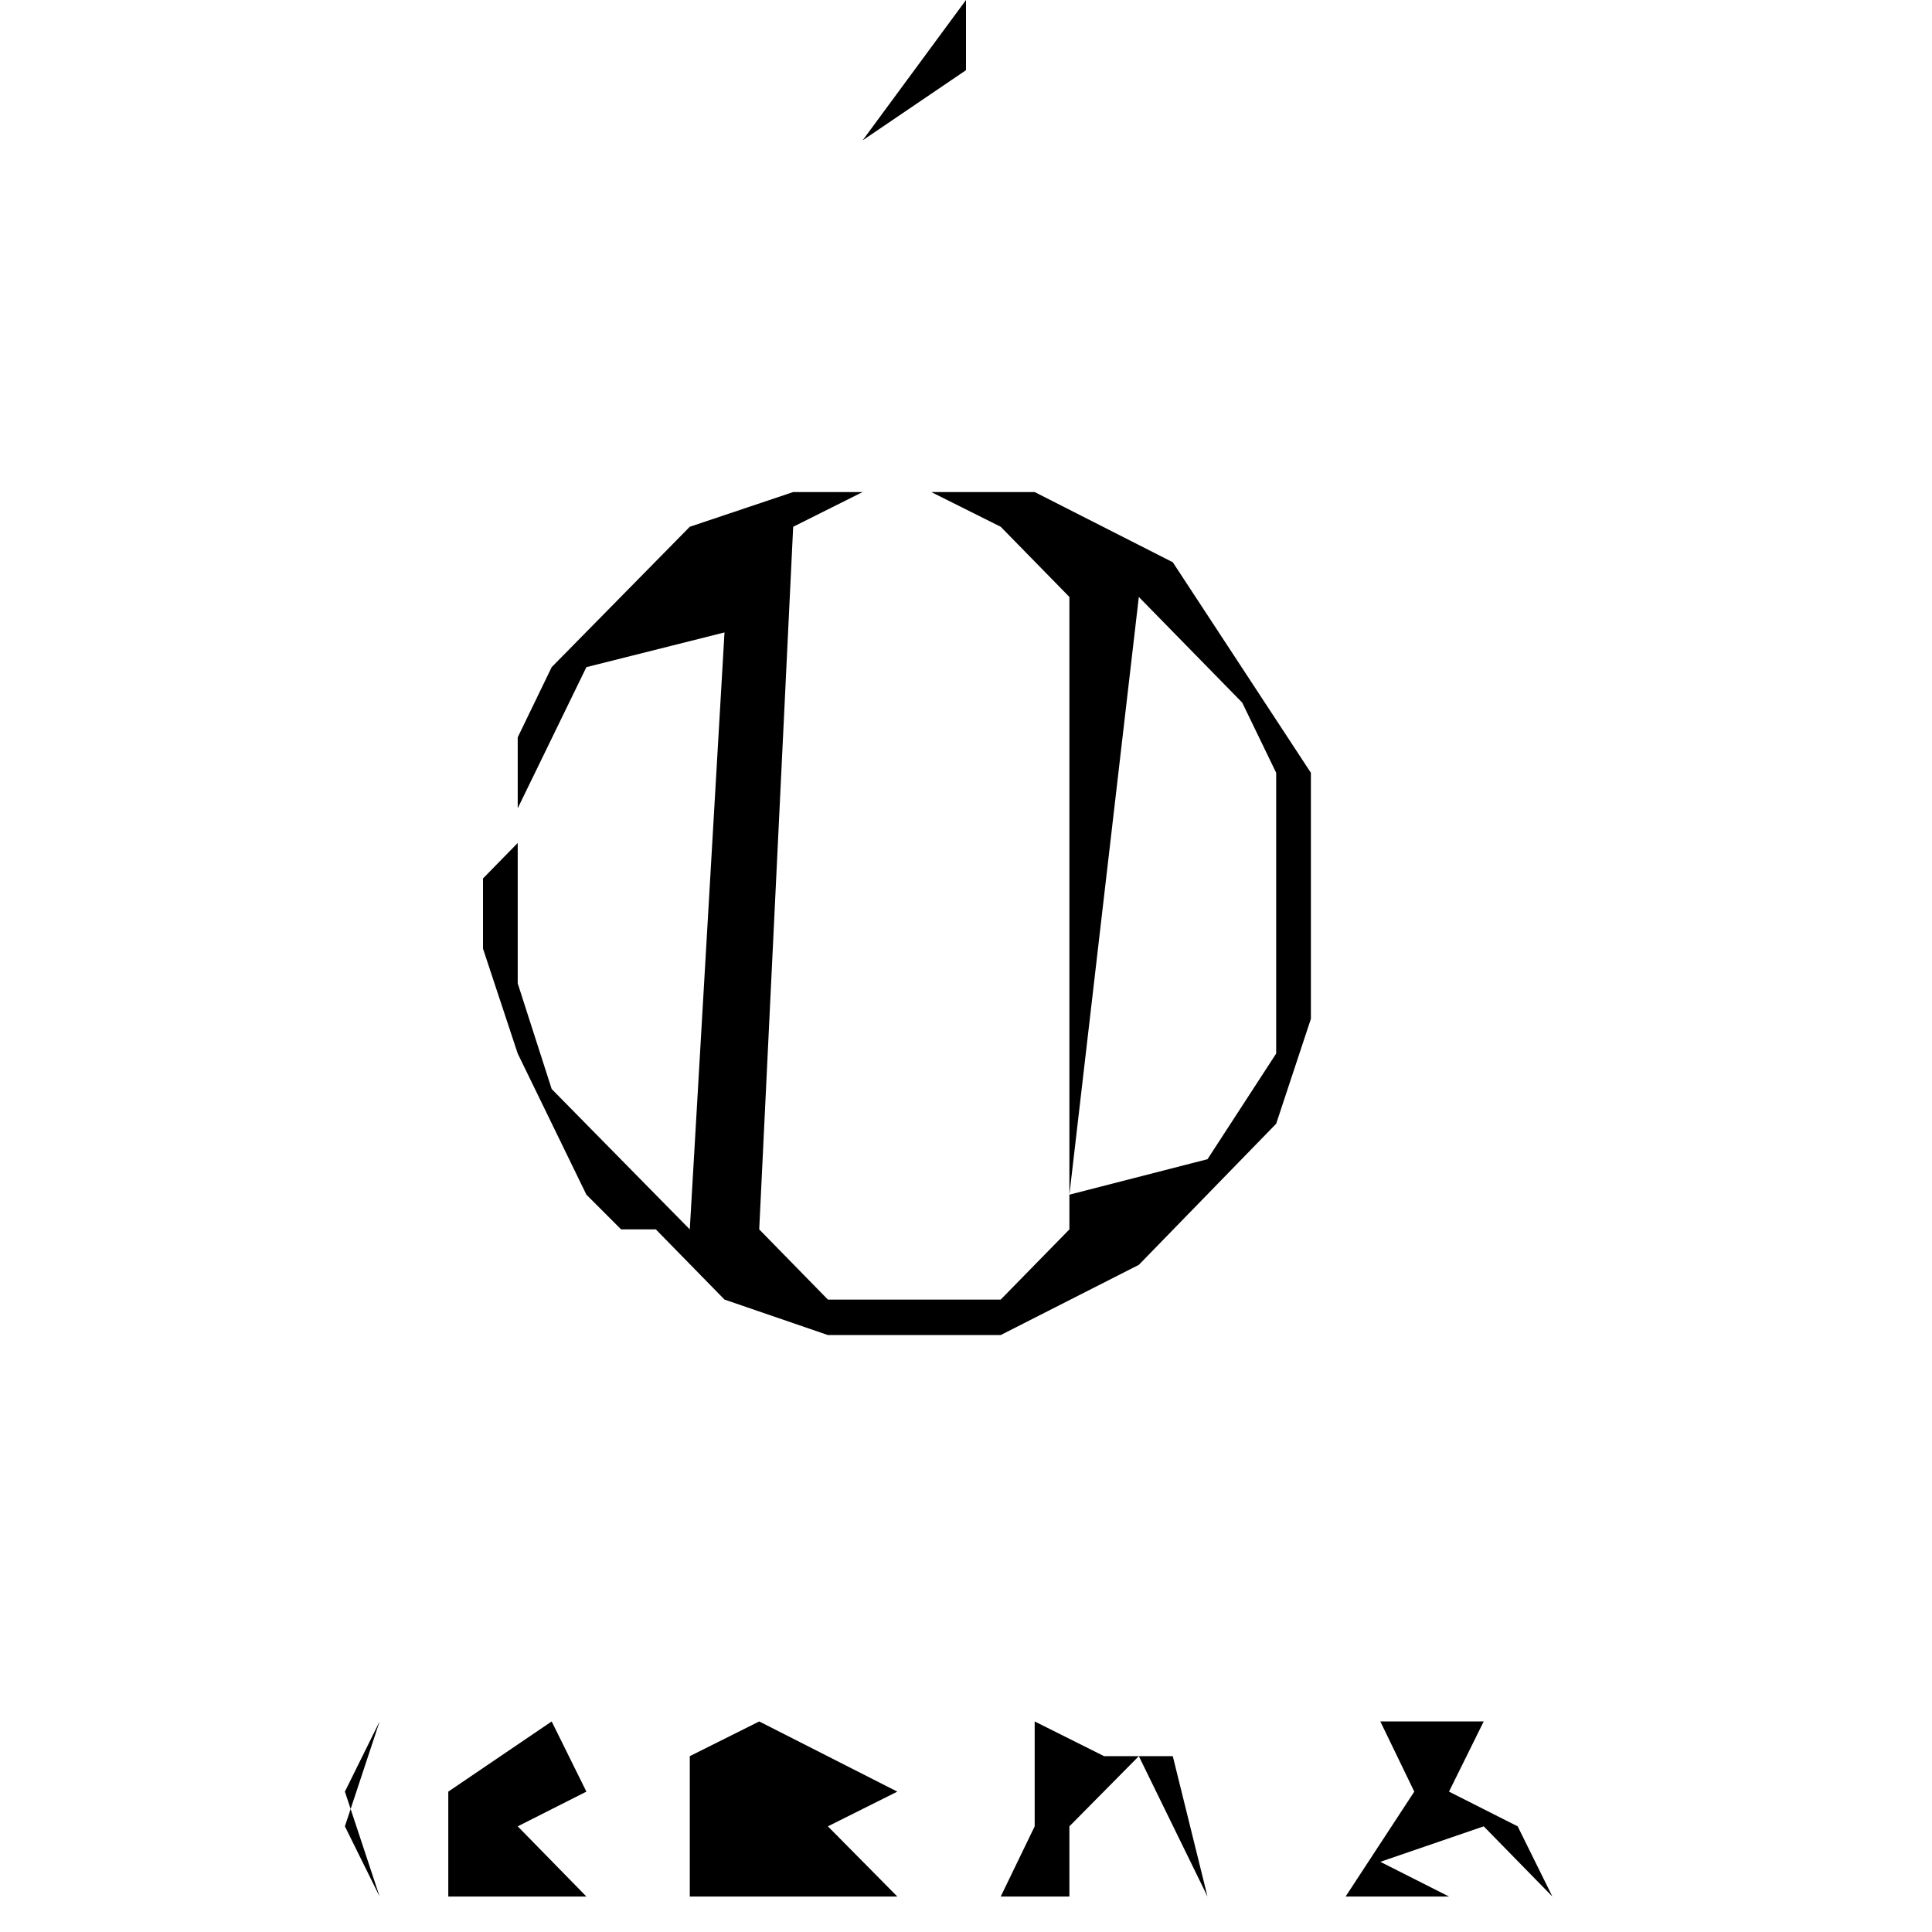
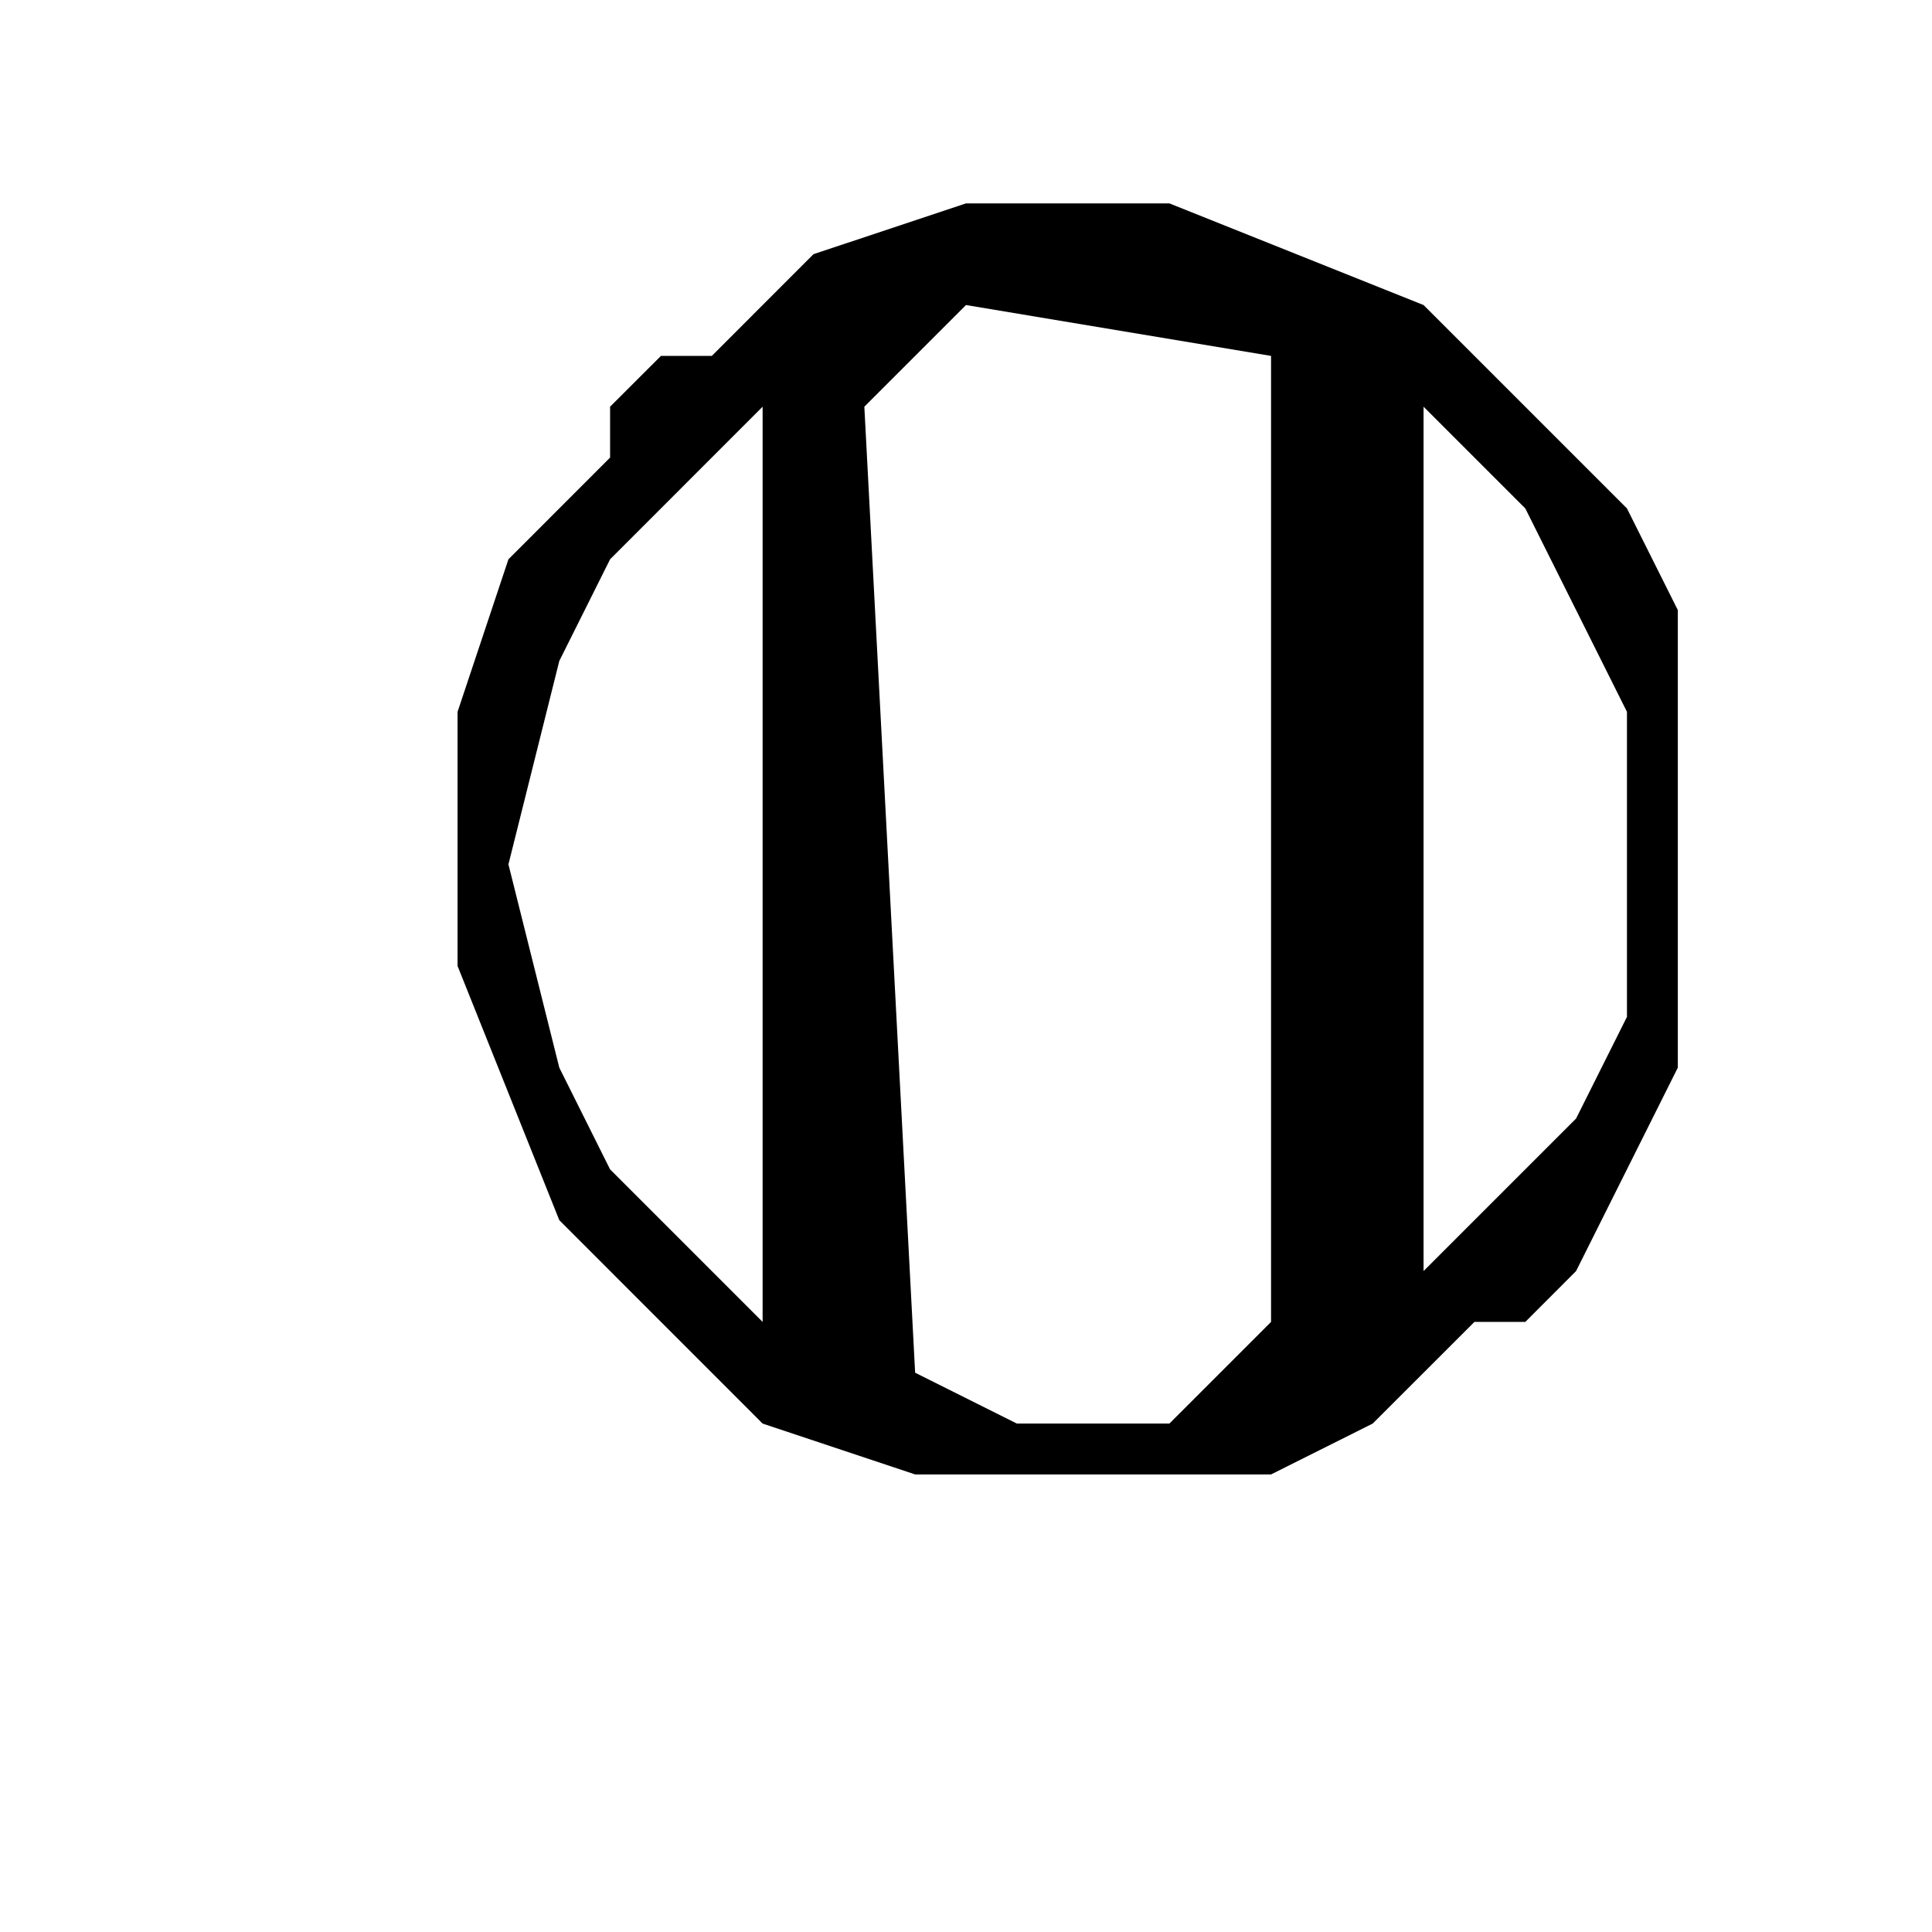
<svg xmlns="http://www.w3.org/2000/svg" viewBox="0 0 256 256" width="256" height="256">
-   <path d="M 182.9,228.1 L 187.4,237.4 L 178.3,251.3 L 192.0,251.3 L 182.9,246.7 L 196.6,242.0 L 205.7,251.3 L 201.1,242.0 L 192.0,237.4 L 196.6,228.1 Z M 137.1,228.1 L 137.1,242.0 L 132.6,251.3 L 141.7,251.3 L 141.7,242.0 L 150.9,232.7 L 160.0,251.3 L 155.4,232.7 L 146.3,232.7 Z M 91.4,232.7 L 91.4,251.3 L 118.9,251.3 L 109.7,242.0 L 118.9,237.4 L 100.6,228.1 Z M 73.1,228.1 L 59.4,237.4 L 59.4,251.3 L 77.7,251.3 L 68.6,242.0 L 77.7,237.4 Z M 50.3,228.1 L 45.7,237.4 L 50.3,251.3 L 45.7,242.0 Z M 105.1,65.2 L 91.4,69.8 L 73.1,88.4 L 68.6,97.7 L 68.6,111.7 L 64.0,116.4 L 64.0,125.7 L 68.6,139.6 L 77.7,158.3 L 82.3,162.9 L 86.9,162.9 L 96.0,172.2 L 109.7,176.9 L 132.6,176.9 L 150.9,167.6 L 169.1,148.9 L 173.7,135.0 L 173.7,102.4 L 155.4,74.5 L 137.1,65.2 Z M 150.9,79.1 L 164.6,93.1 L 169.1,102.4 L 169.1,139.6 L 160.0,153.6 L 141.7,158.3 Z M 96.0,83.8 L 91.4,162.9 L 73.1,144.3 L 68.6,130.3 L 68.6,107.1 L 77.7,88.4 Z M 114.3,65.2 L 123.4,65.2 L 132.6,69.8 L 141.7,79.1 L 141.7,162.9 L 132.6,172.2 L 109.7,172.2 L 100.6,162.9 L 105.1,69.8 Z M 128.0,0.0 L 114.3,18.6 L 128.0,9.3 Z" fill="currentColor" fill-rule="evenodd" />
+   <path d="M 128.0,26.95 L 107.79,33.68 L 94.32,47.16 L 87.58,47.16 L 80.84,53.89 L 80.84,60.63 L 67.37,74.11 L 60.63,94.32 L 60.63,128.0 L 74.11,161.68 L 101.05,188.63 L 121.26,195.37 L 168.42,195.37 L 181.89,188.63 L 195.37,175.16 L 202.11,175.16 L 208.84,168.42 L 222.32,141.47 L 222.32,80.84 L 215.58,67.37 L 188.63,40.42 L 154.95,26.95 Z M 188.63,53.89 L 202.11,67.37 L 215.58,94.32 L 215.58,134.74 L 208.84,148.21 L 188.63,168.42 Z M 101.05,53.89 L 101.05,175.16 L 80.84,154.95 L 74.11,141.47 L 67.37,114.53 L 74.11,87.58 L 80.84,74.11 Z M 128.0,40.42 L 168.42,47.16 L 168.42,175.16 L 154.95,188.63 L 134.74,188.63 L 121.26,181.89 L 114.53,53.89 Z" fill="currentColor" fill-rule="evenodd" />
</svg>
